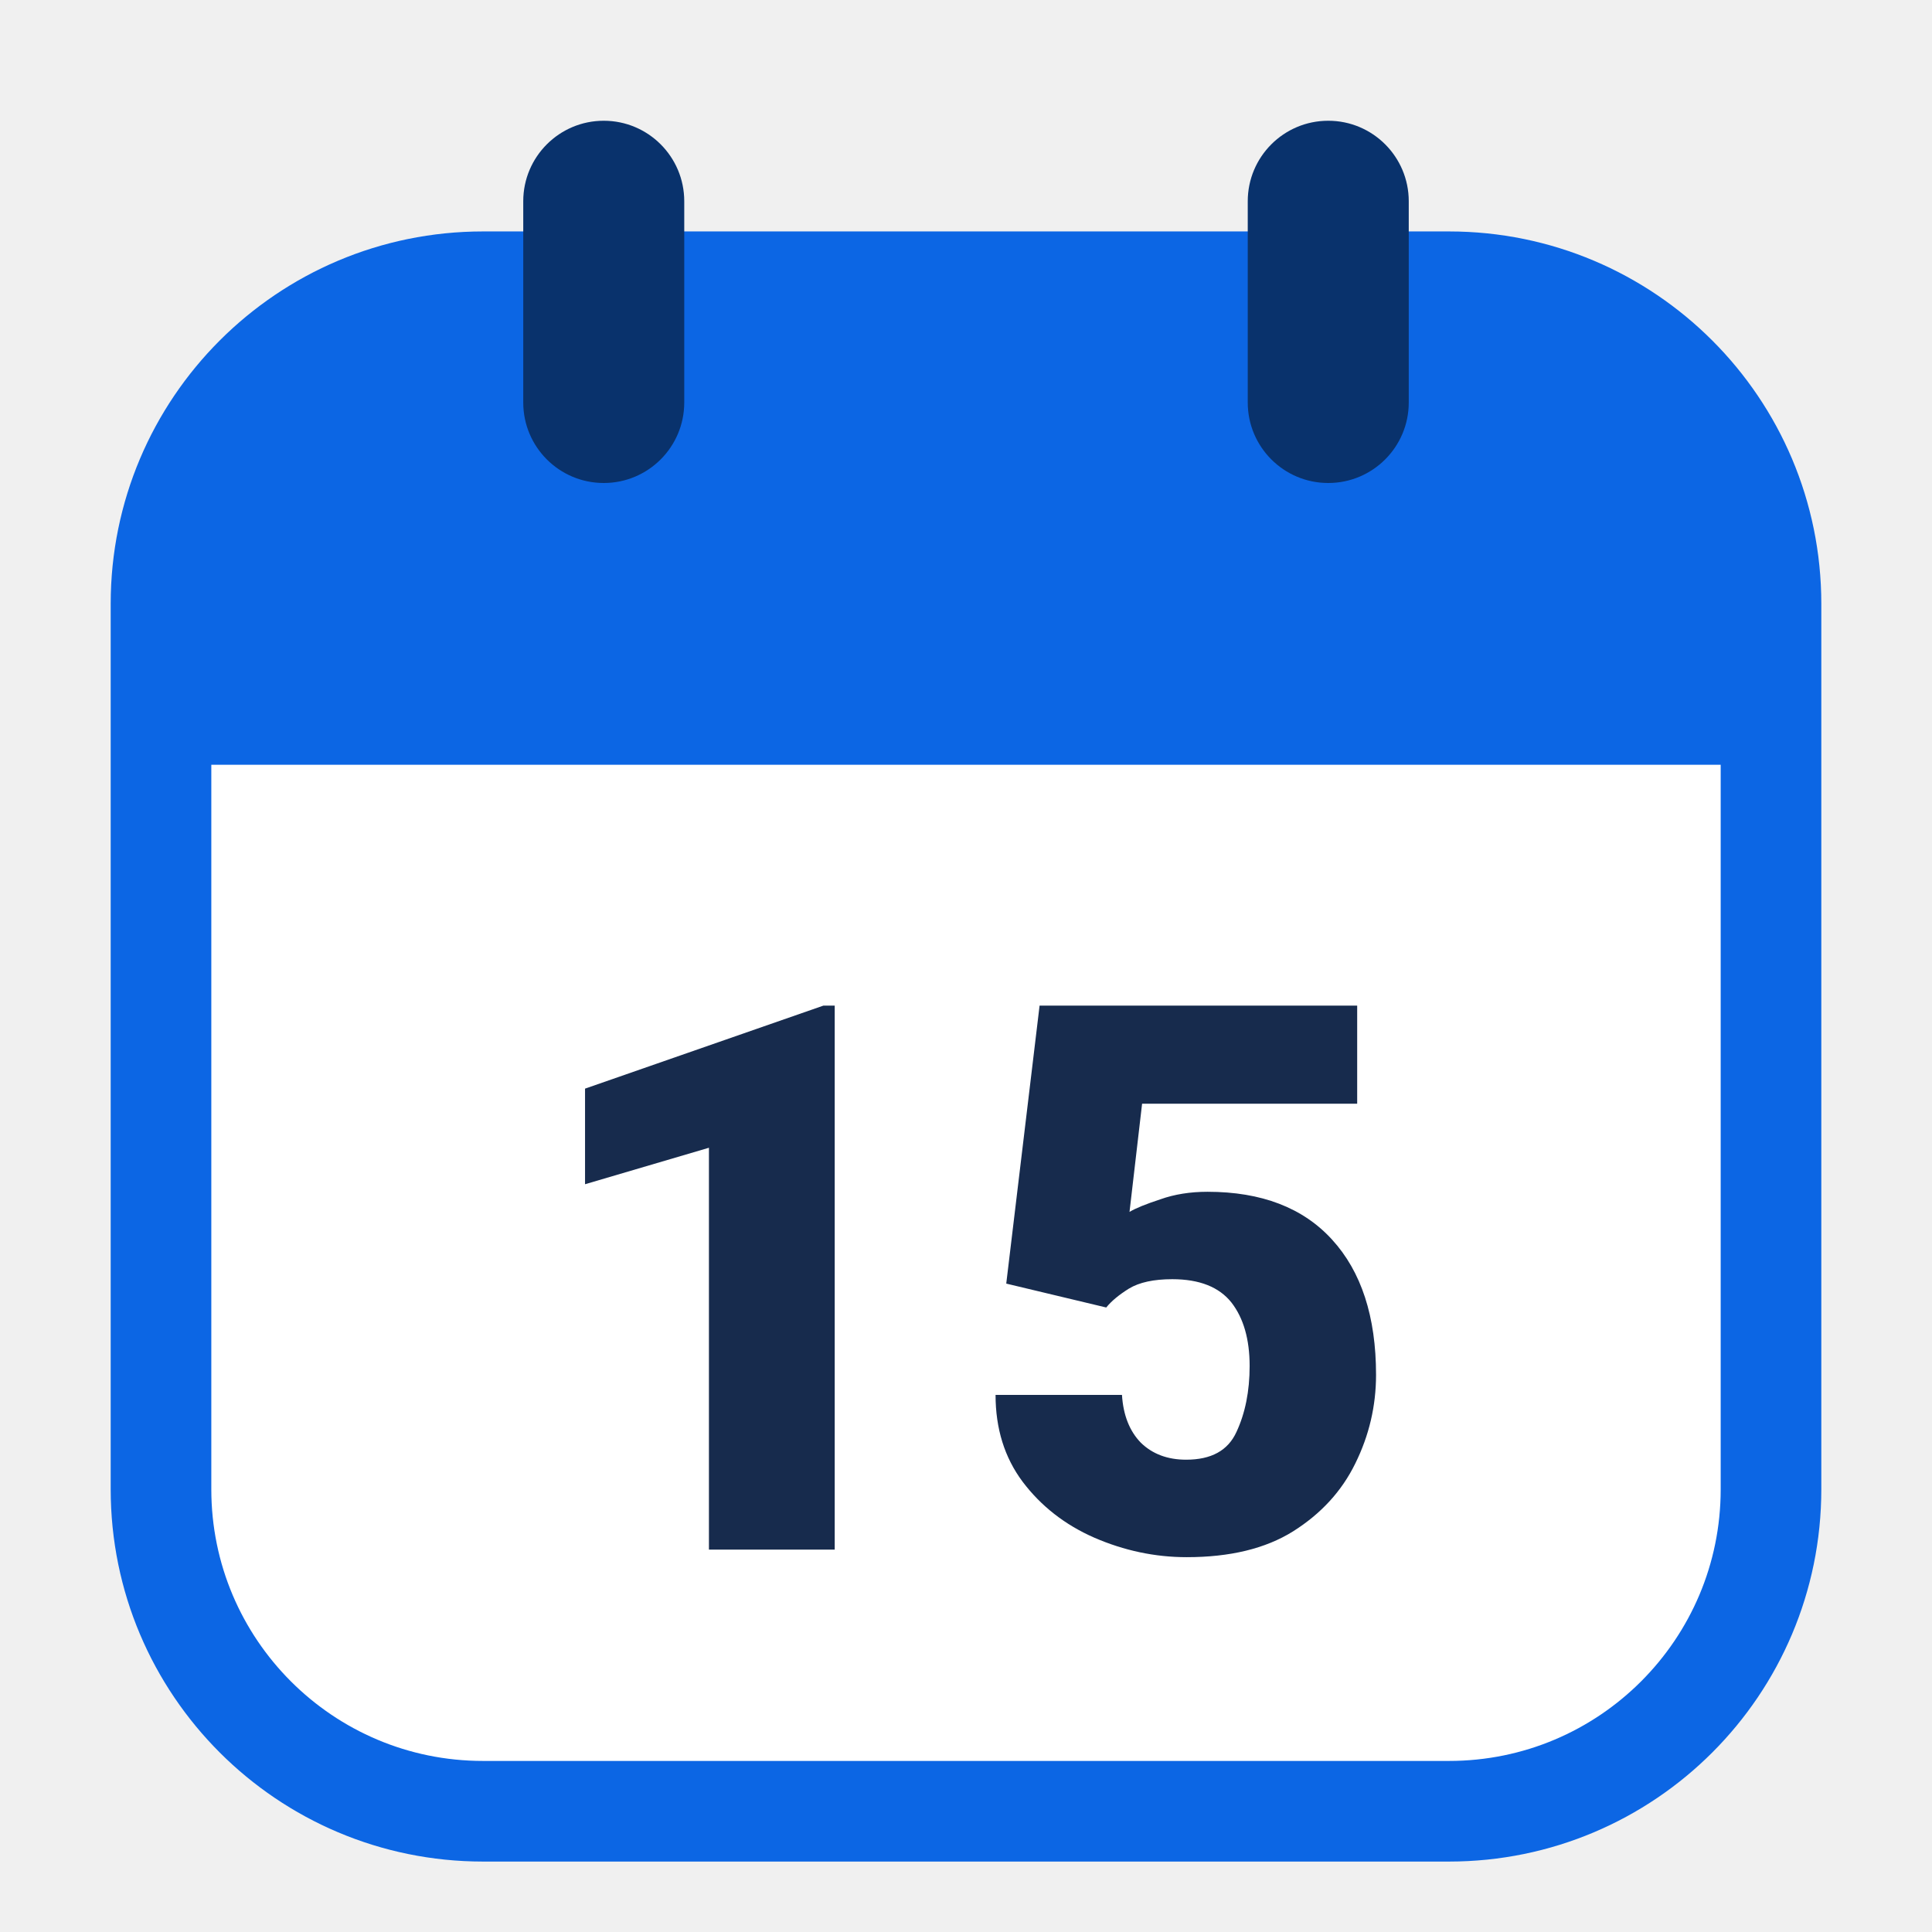
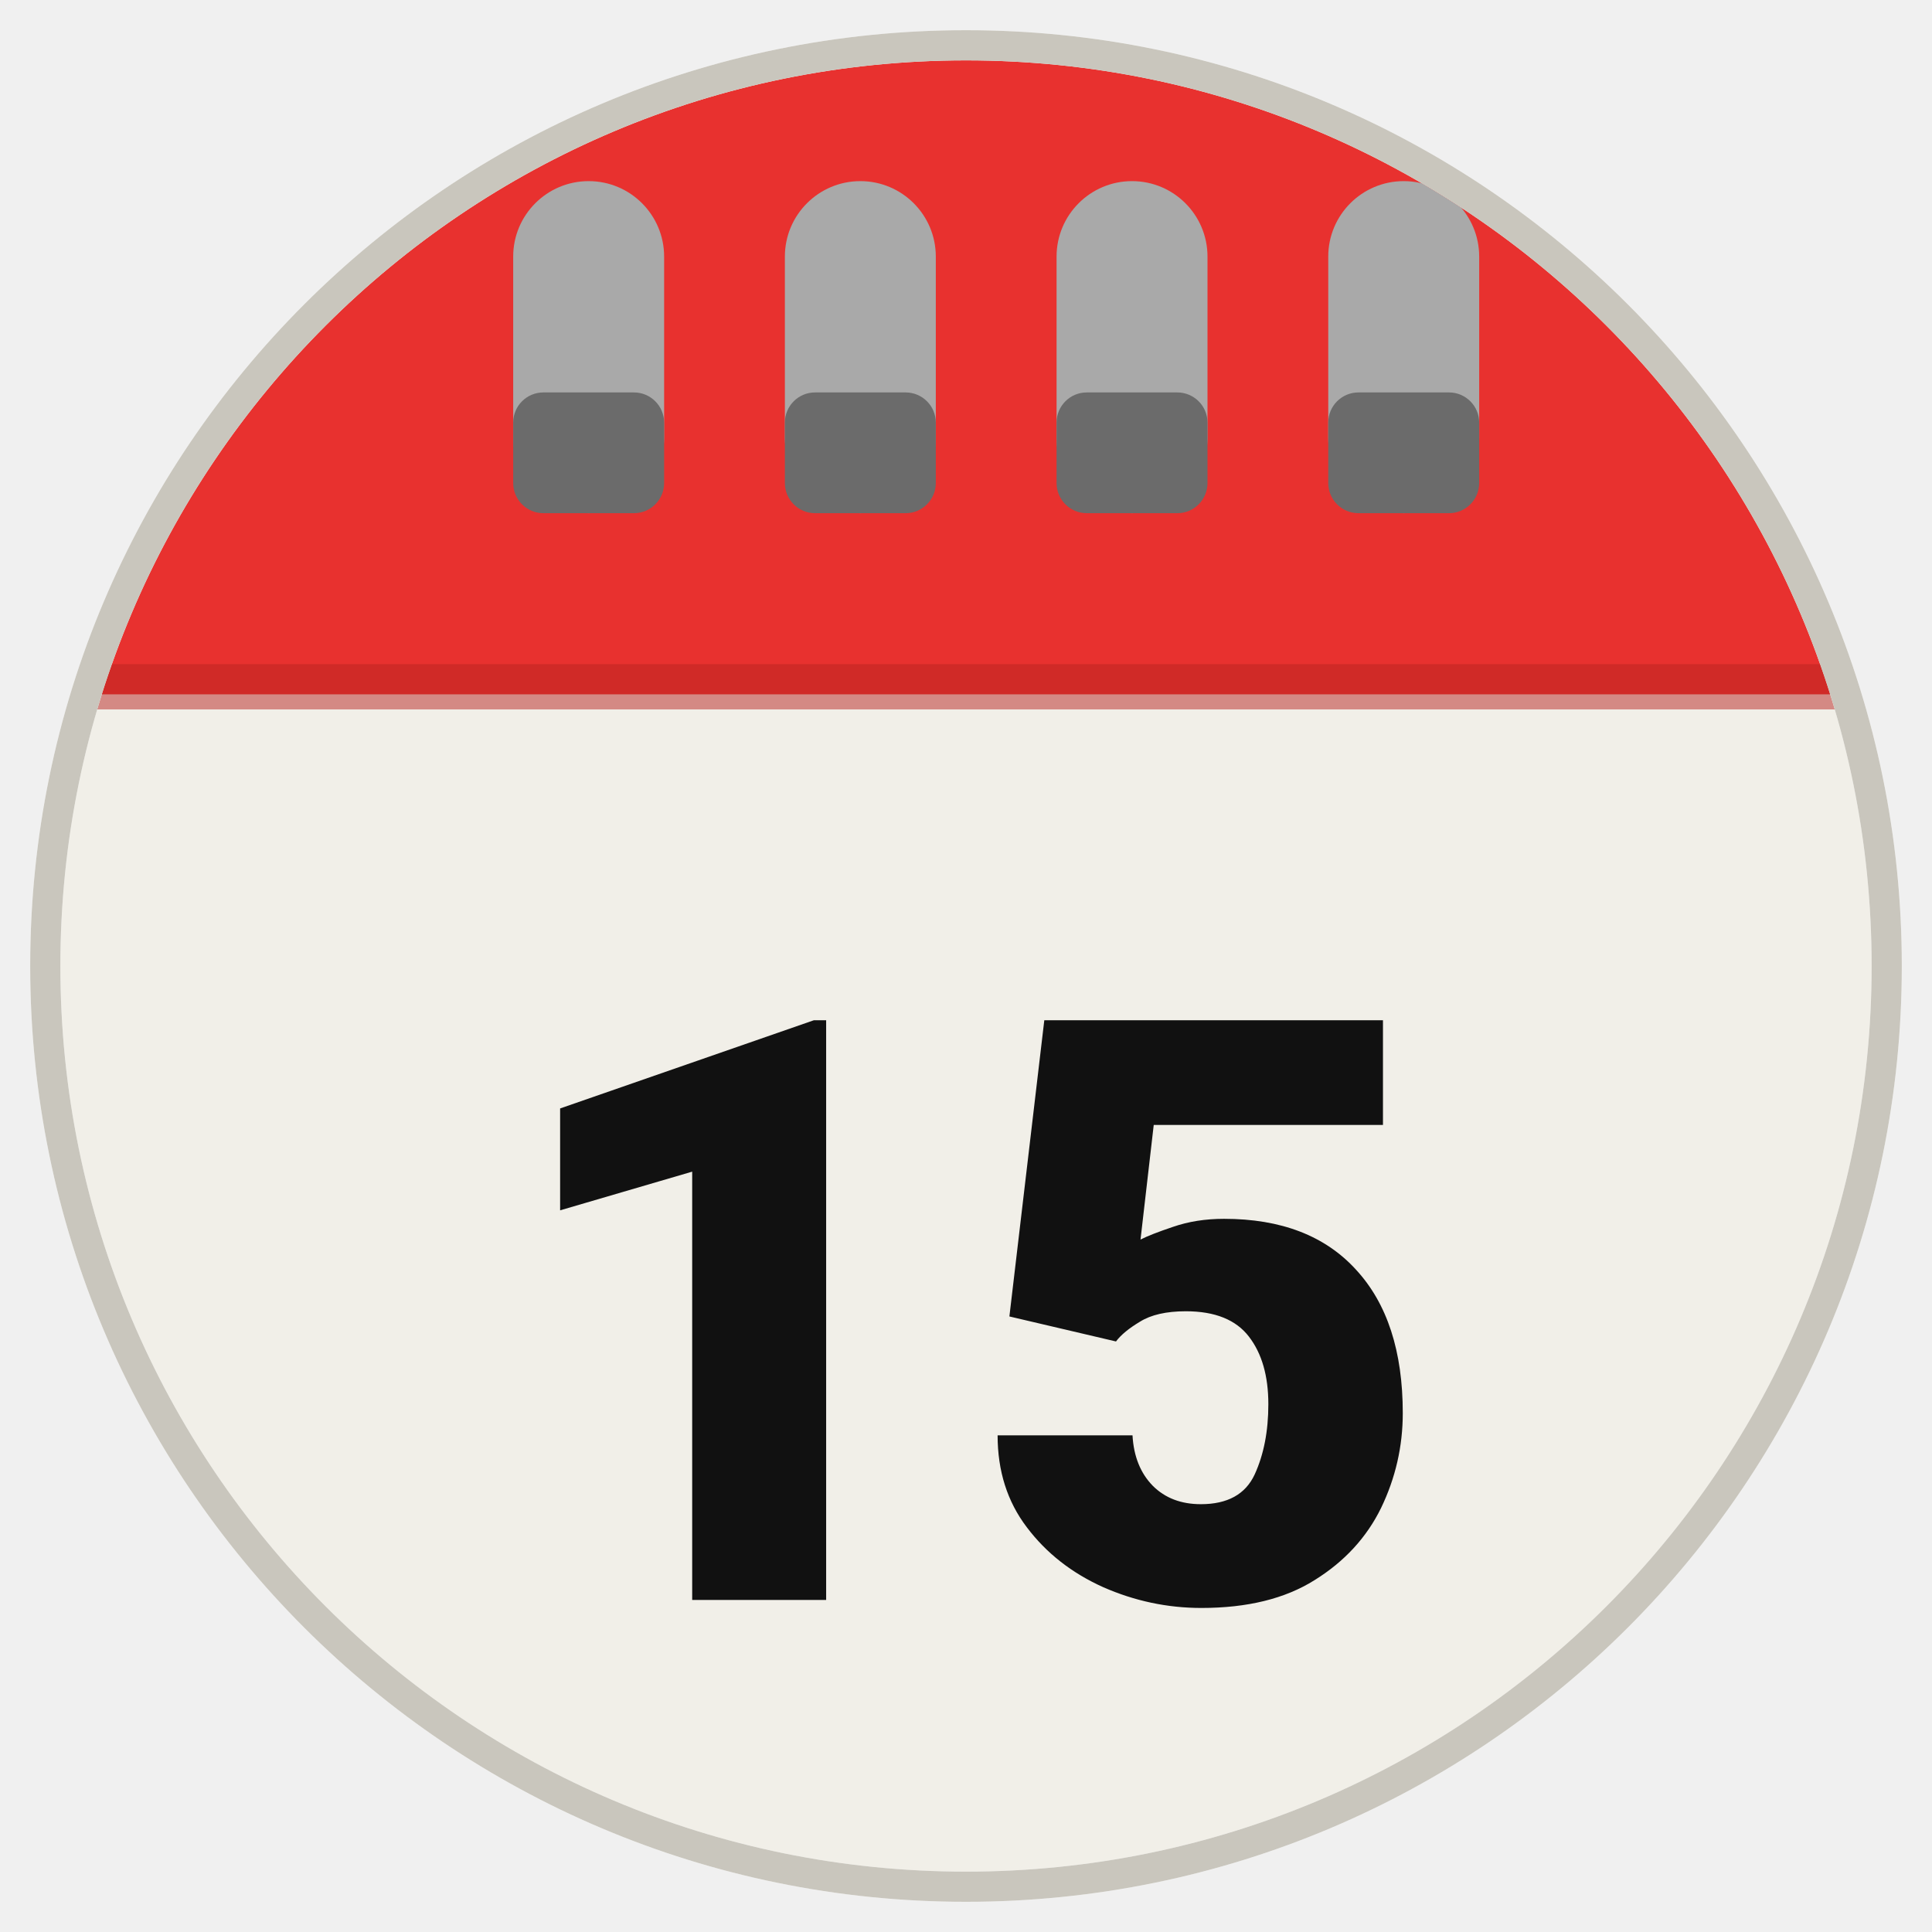
- <svg xmlns="http://www.w3.org/2000/svg" width="48" height="48" viewBox="0 0 48 48">
-   <rect x="4" y="7" width="40" height="38" rx="8" fill="#ffffff" />
-   <rect x="4" y="7" width="40" height="38" rx="8" fill="none" stroke="#0c66e4" stroke-width="2.5" />
-   <path d="M4 15a8 8 0 0 1 8-8h24a8 8 0 0 1 8 8v4H4z" fill="#0c66e4" />
-   <rect x="13" y="3" width="4" height="9" rx="2" fill="#09326c" />
-   <rect x="31" y="3" width="4" height="9" rx="2" fill="#09326c" />
-   <text x="24" y="38.5" text-anchor="middle" font-family="-apple-system,BlinkMacSystemFont,'Segoe UI',Roboto,Helvetica,Arial,sans-serif" font-size="19" font-weight="800" fill="#172b4d">15</text>
+ <svg xmlns="http://www.w3.org/2000/svg" width="64" height="64" viewBox="0 0 64 64">
+   <defs>
+     <clipPath id="c">
+       <circle cx="32" cy="32" r="30" />
+     </clipPath>
+   </defs>
+   <circle cx="32" cy="32" r="31" fill="#ffffff" />
+   <g clip-path="url(#c)">
+     <rect width="64" height="64" fill="#f1efe8" />
+     <rect width="64" height="23" fill="#e8312f" />
+     <rect y="22" width="64" height="1.5" fill="#b8231f" opacity=".5" />
+     <rect x="17" y="6" width="5" height="11" rx="2.5" fill="#a9a9a9" />
+     <rect x="26" y="6" width="5" height="11" rx="2.5" fill="#a9a9a9" />
+     <rect x="35" y="6" width="5" height="11" rx="2.5" fill="#a9a9a9" />
+     <rect x="44" y="6" width="5" height="11" rx="2.5" fill="#a9a9a9" />
+     <rect x="17" y="13" width="5" height="4" rx="1" fill="#6b6b6b" />
+     <rect x="26" y="13" width="5" height="4" rx="1" fill="#6b6b6b" />
+     <rect x="35" y="13" width="5" height="4" rx="1" fill="#6b6b6b" />
+     <rect x="44" y="13" width="5" height="4" rx="1" fill="#6b6b6b" />
+     <text x="32" y="53" text-anchor="middle" font-family="-apple-system,BlinkMacSystemFont,'Segoe UI',Roboto,Helvetica,Arial,sans-serif" font-size="27" font-weight="800" fill="#111111">15</text>
+   </g>
+   <circle cx="32" cy="32" r="30.5" fill="none" stroke="#c9c6bd" stroke-width="1" />
</svg>
